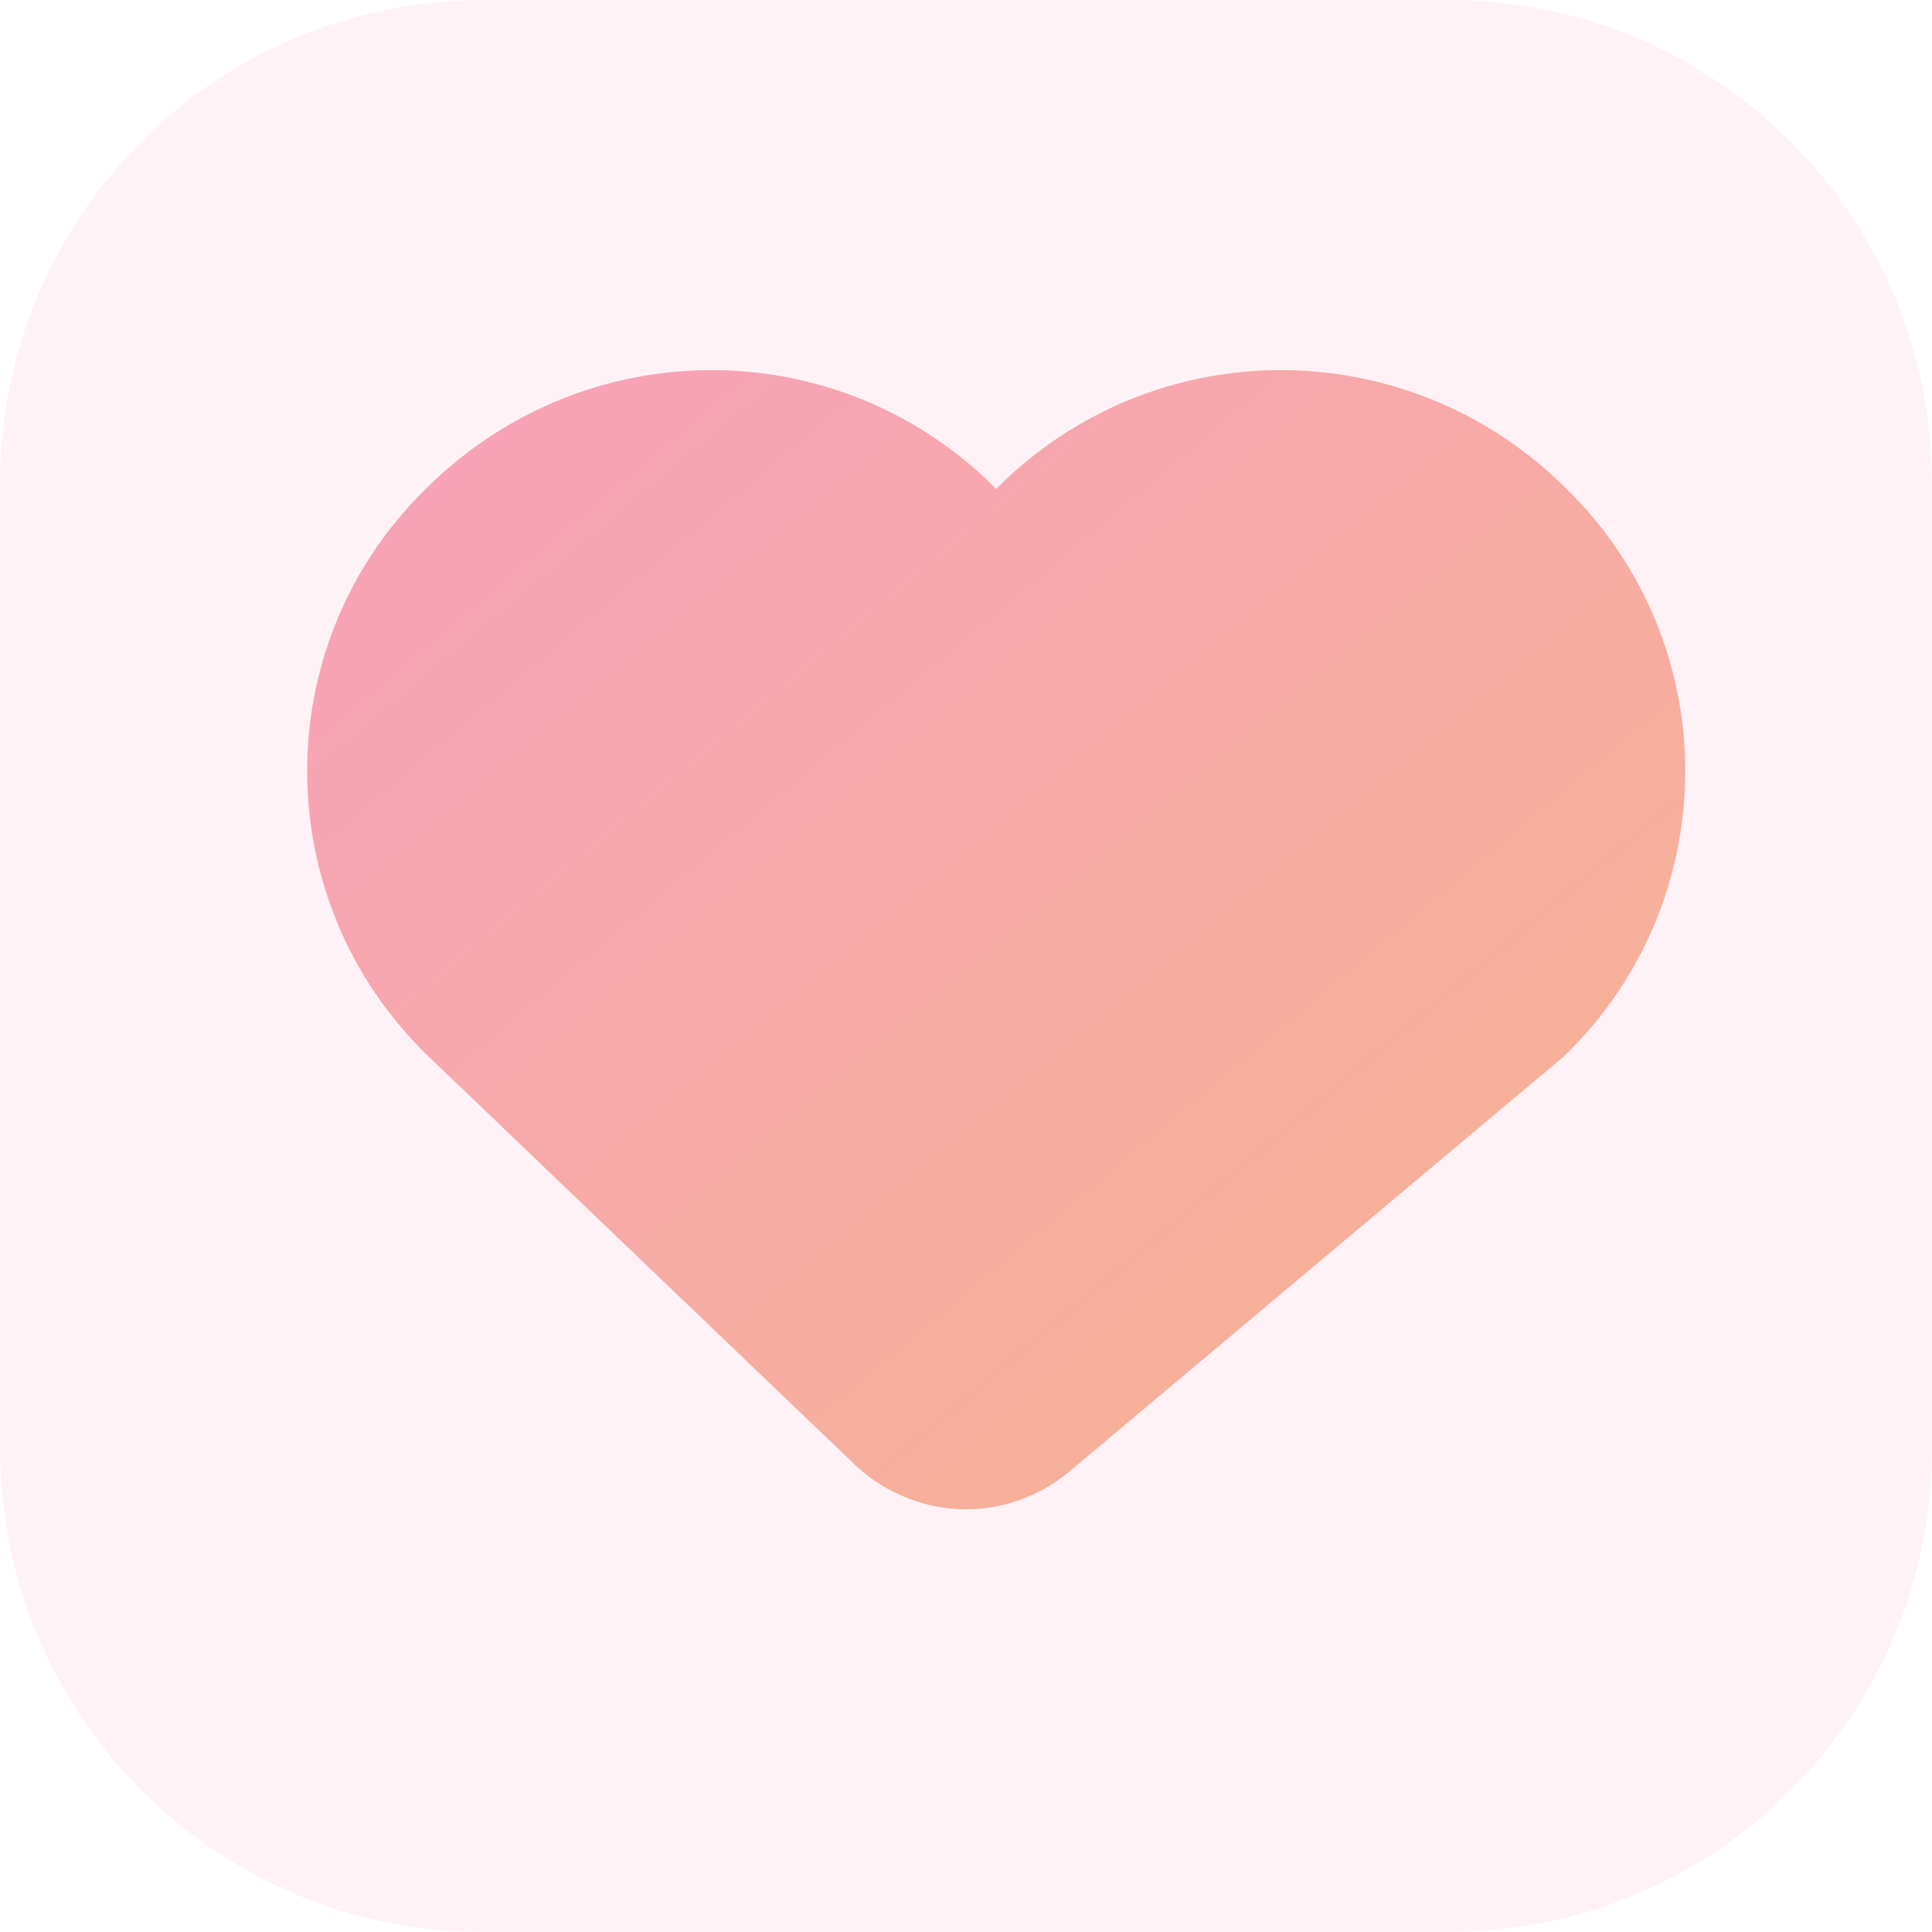
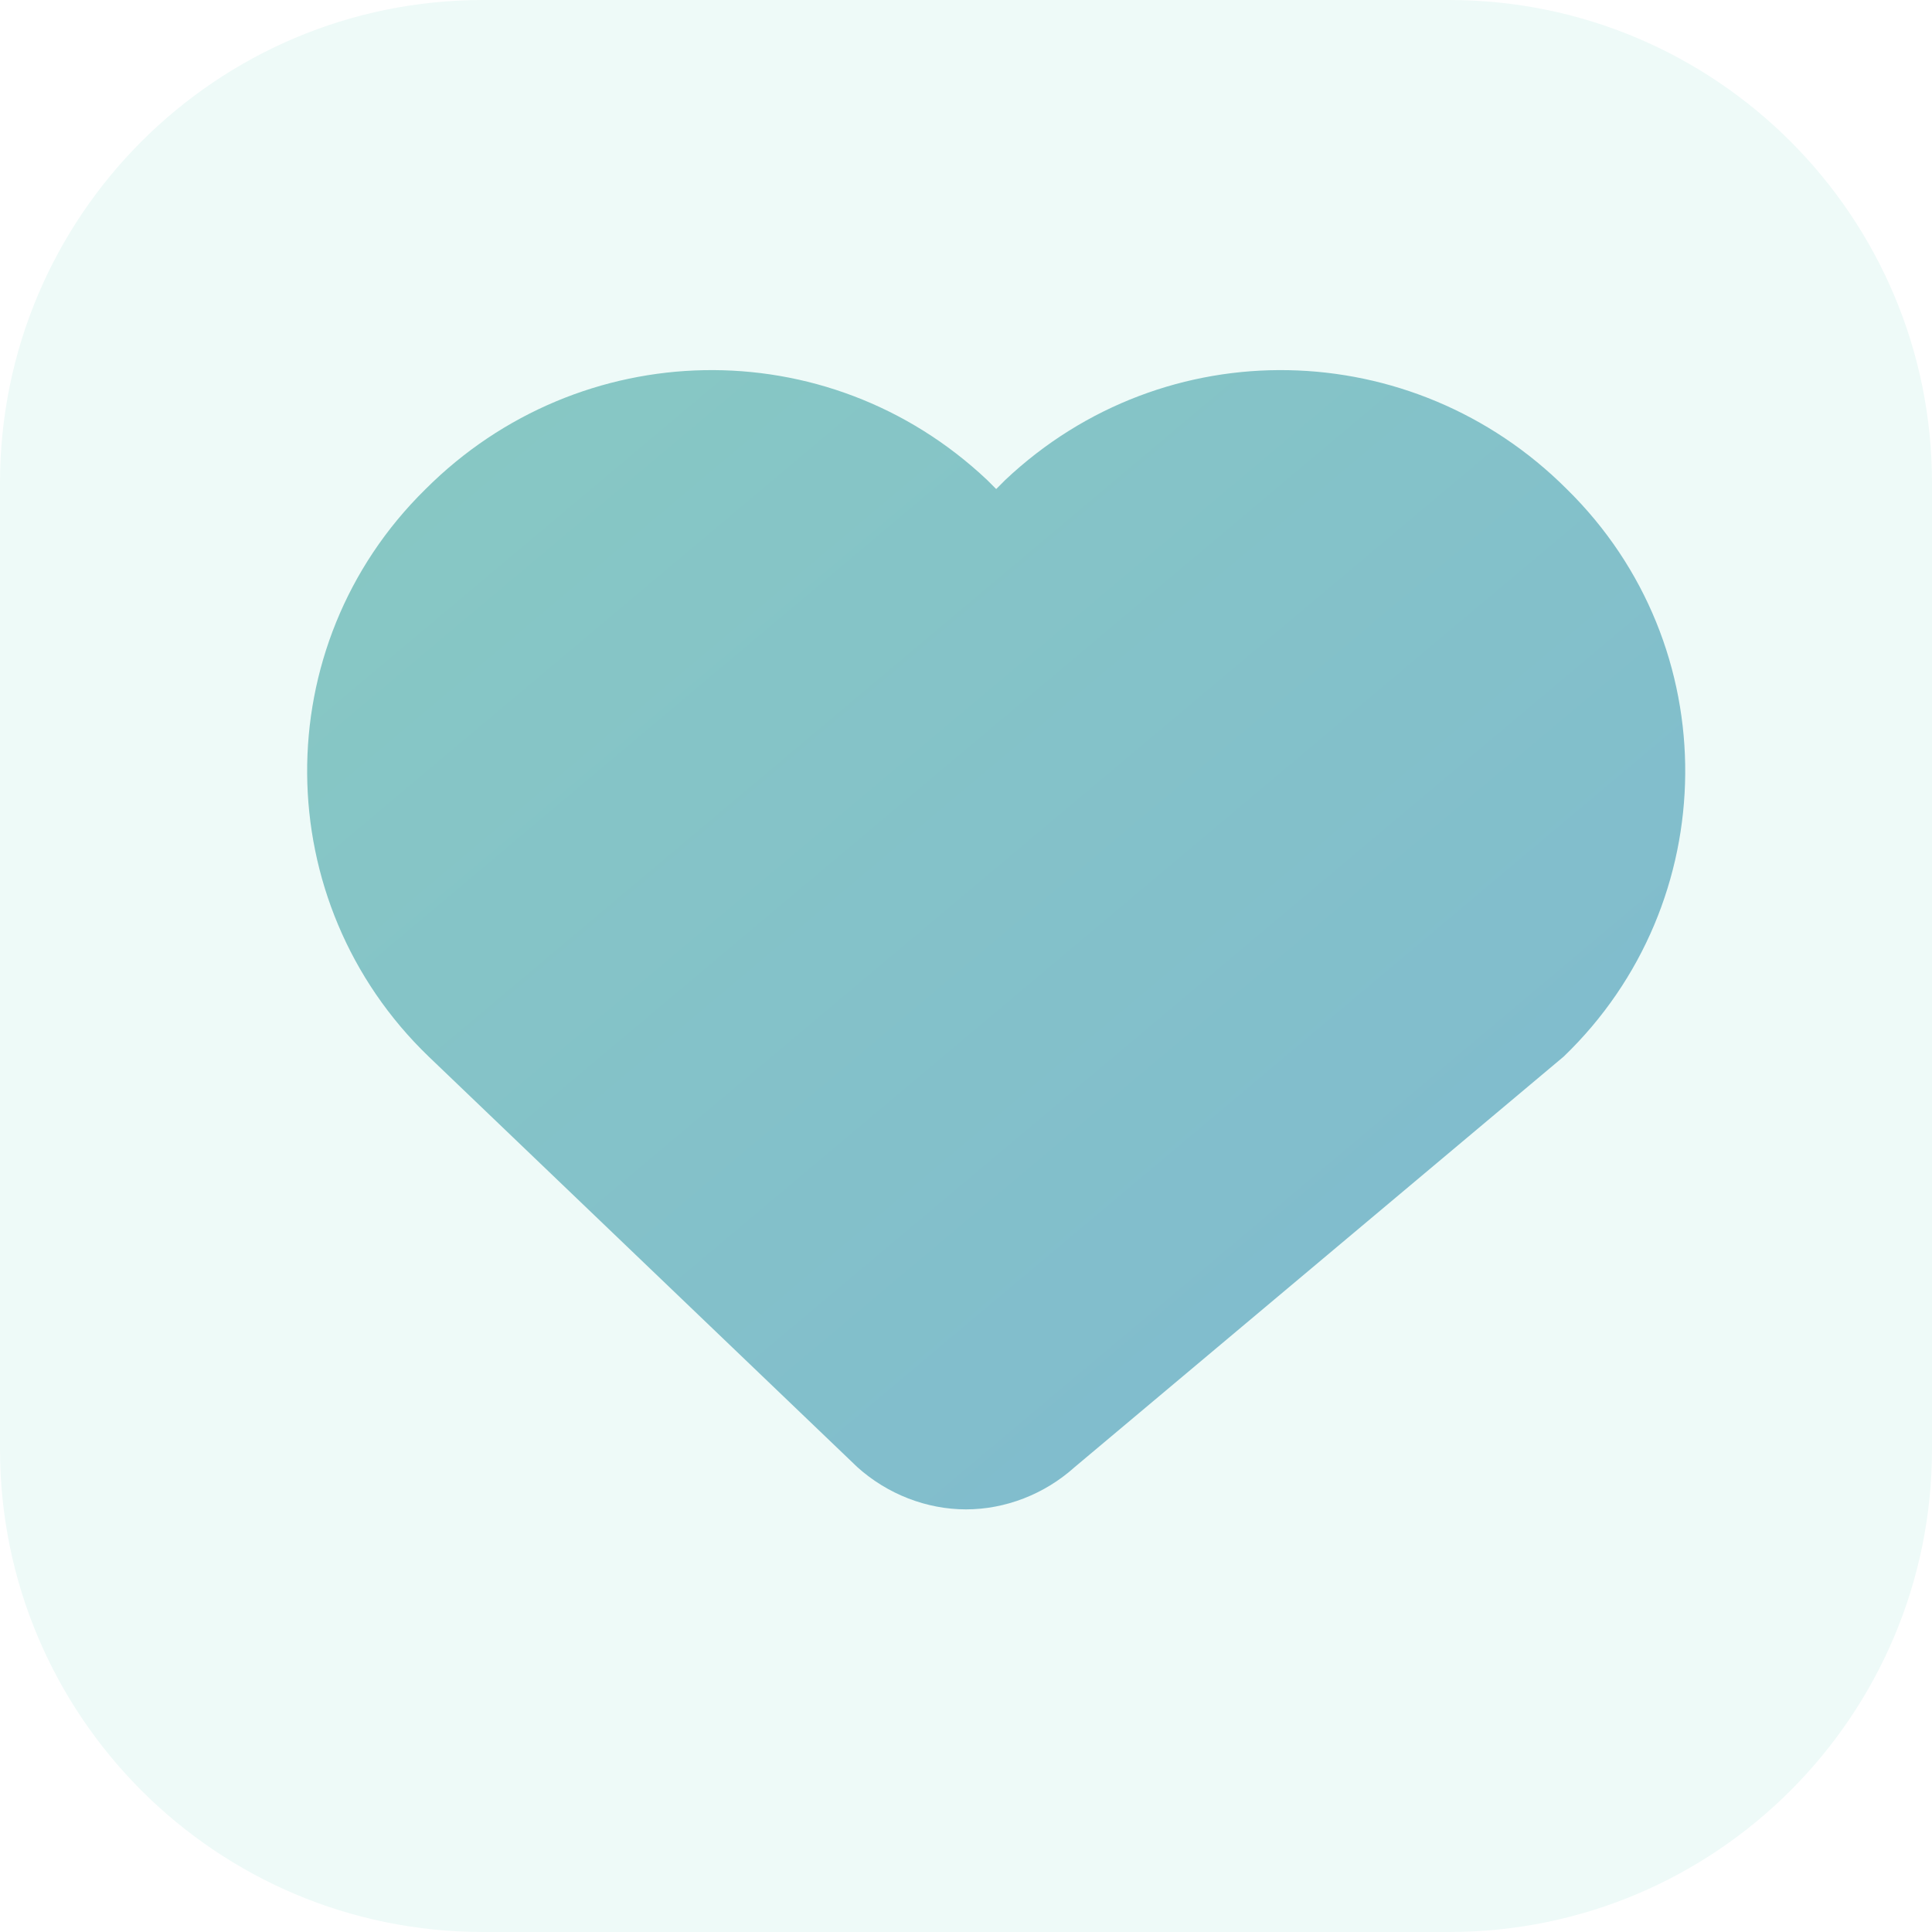
<svg xmlns="http://www.w3.org/2000/svg" viewBox="0 0 64 64" role="img" aria-label="Corazon">
  <defs>
    <linearGradient id="heartGradient" x1="0" y1="0" x2="1" y2="1">
-       <stop offset="0%" stop-color="#f7a0ba" />
-       <stop offset="100%" stop-color="#f6b58f" />
+       <stop offset="0%" stop-color="#88c9c3" />
+       <stop offset="100%" stop-color="#7fb9d0" />
    </linearGradient>
  </defs>
-   <rect width="64" height="64" rx="16" fill="#fff2f6" />
+   <rect width="64" height="64" rx="16" fill="#eefaf8" />
  <path d="M32 50c-1.3 0-2.6-.5-3.6-1.4L14.2 35c-5.3-5.1-5.4-13.6-.1-18.8 5.1-5.1 13.3-5.3 18.6-.3l.3.3.3-.3c5.3-5 13.5-4.8 18.6.3 5.3 5.2 5.2 13.7-.1 18.8L35.6 48.6c-1 .9-2.3 1.4-3.6 1.4z" fill="url(#heartGradient)" />
</svg>
